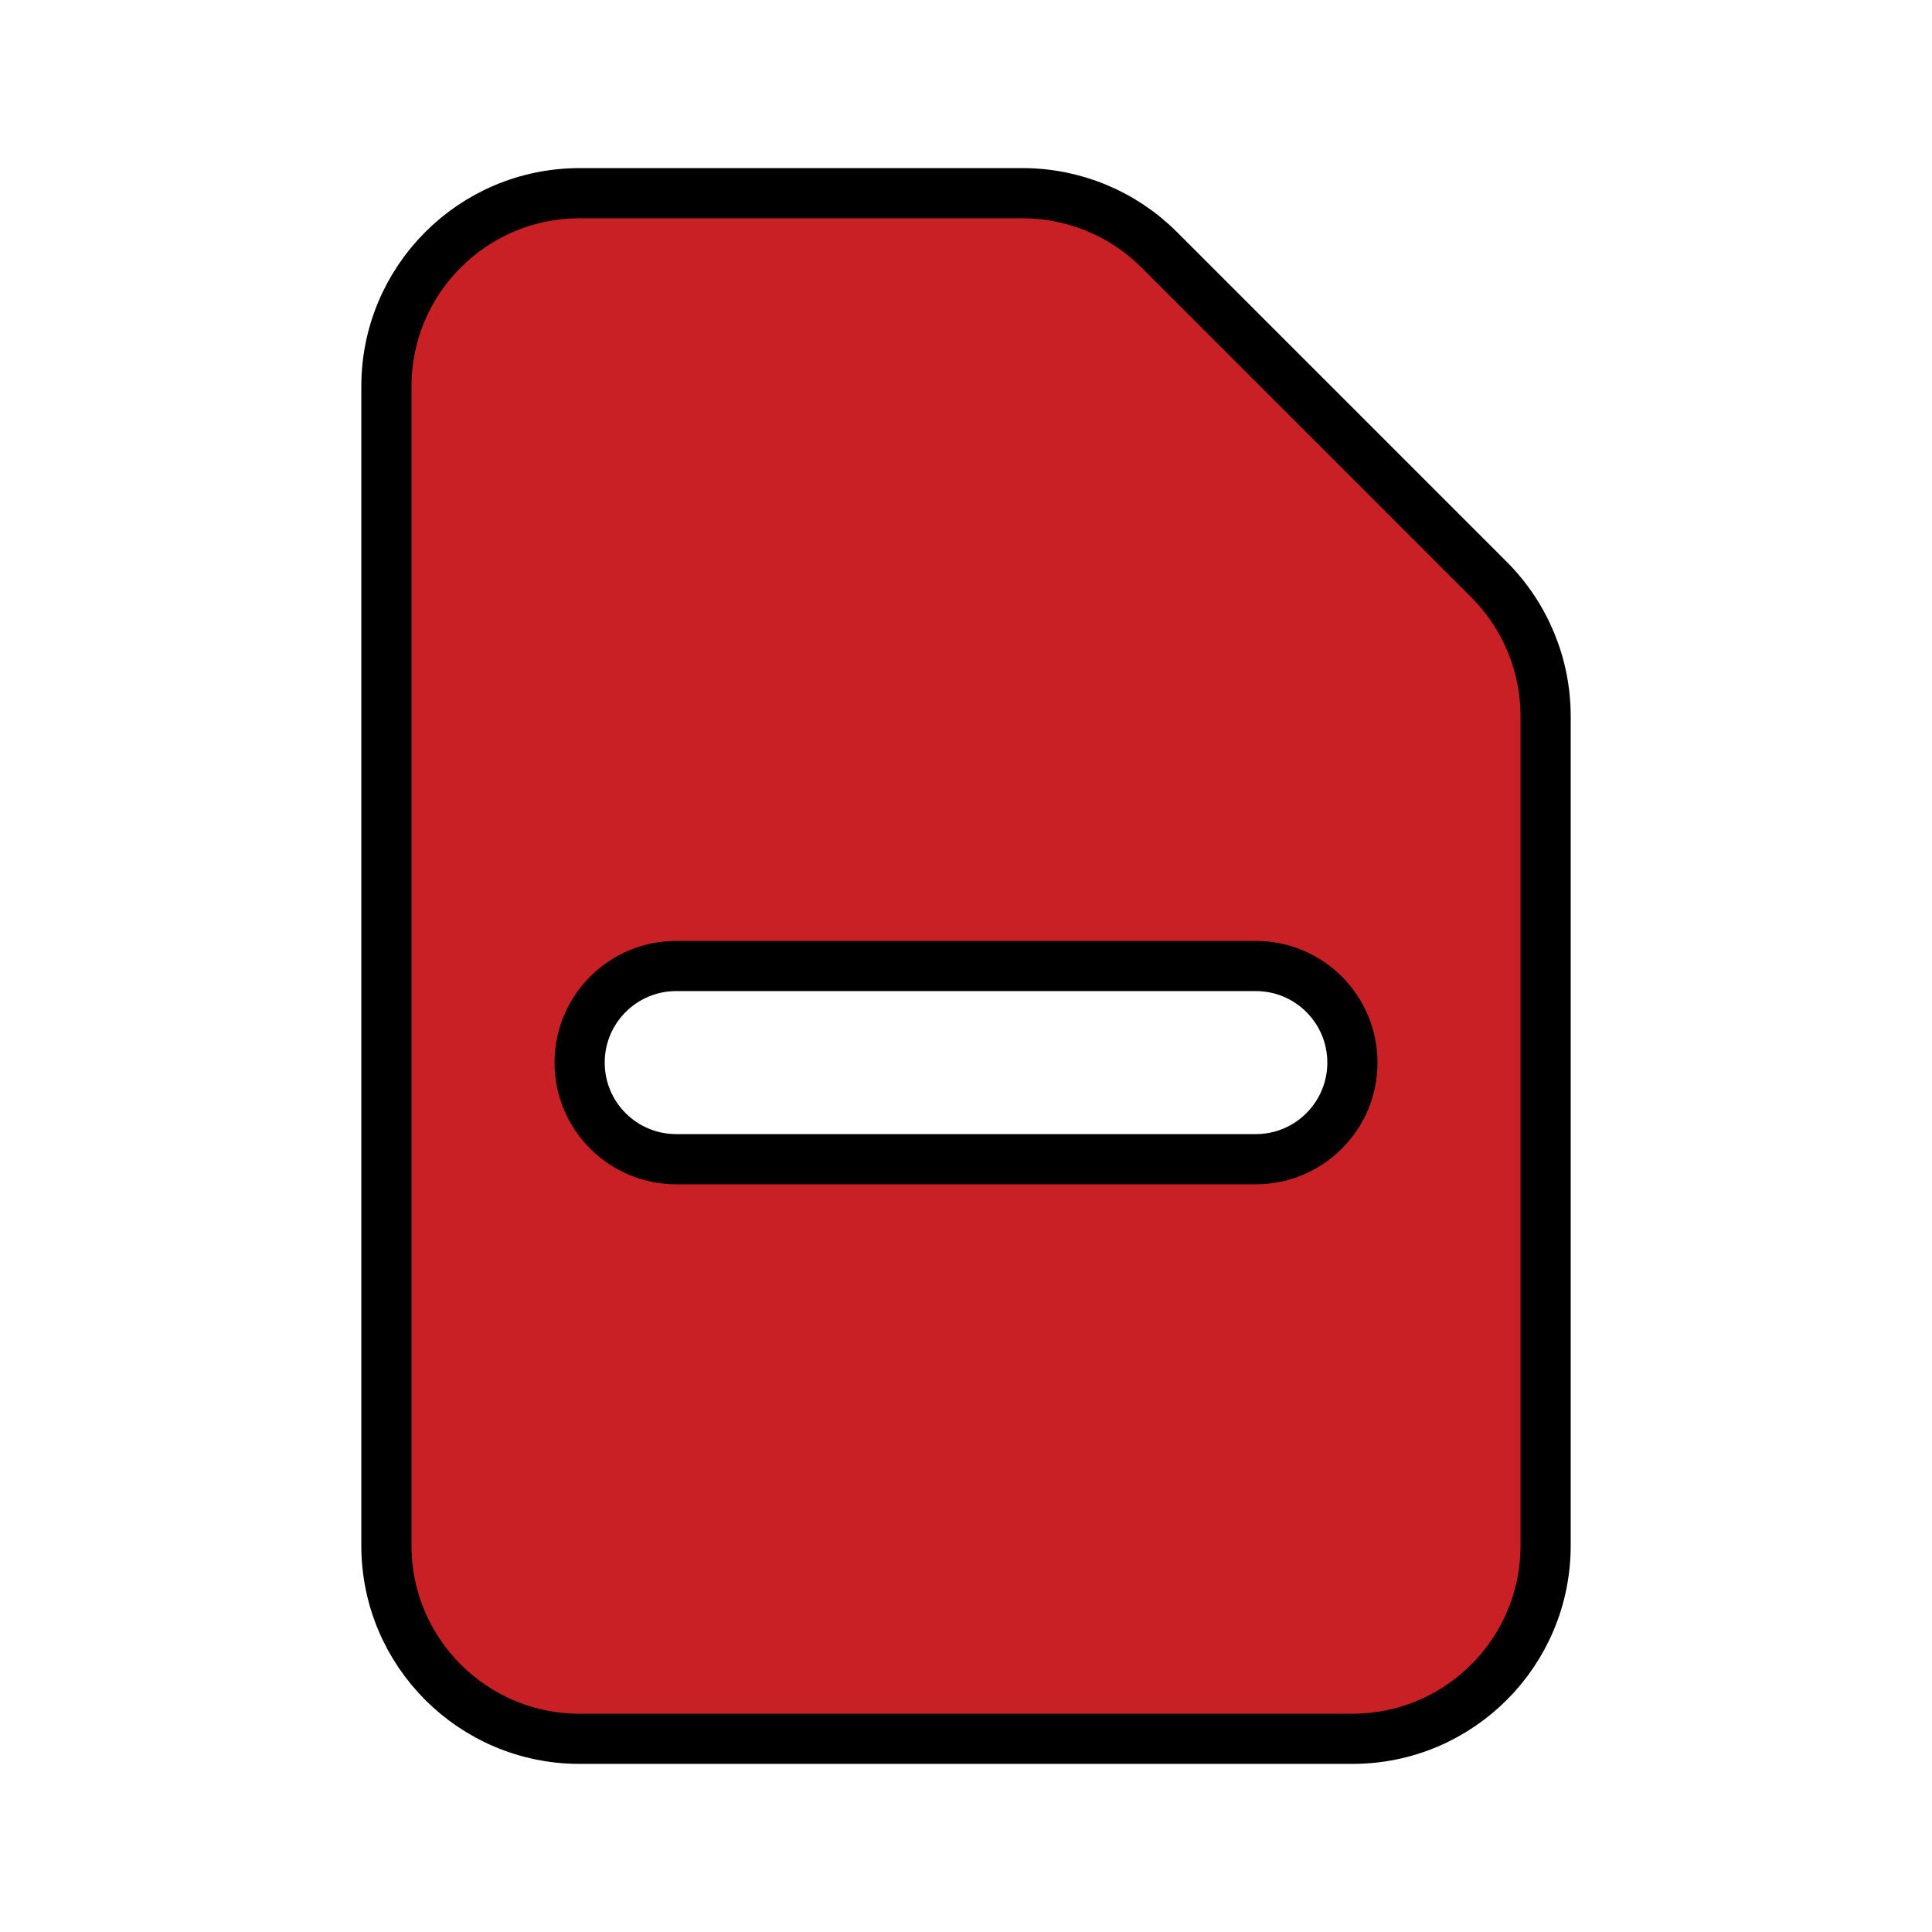
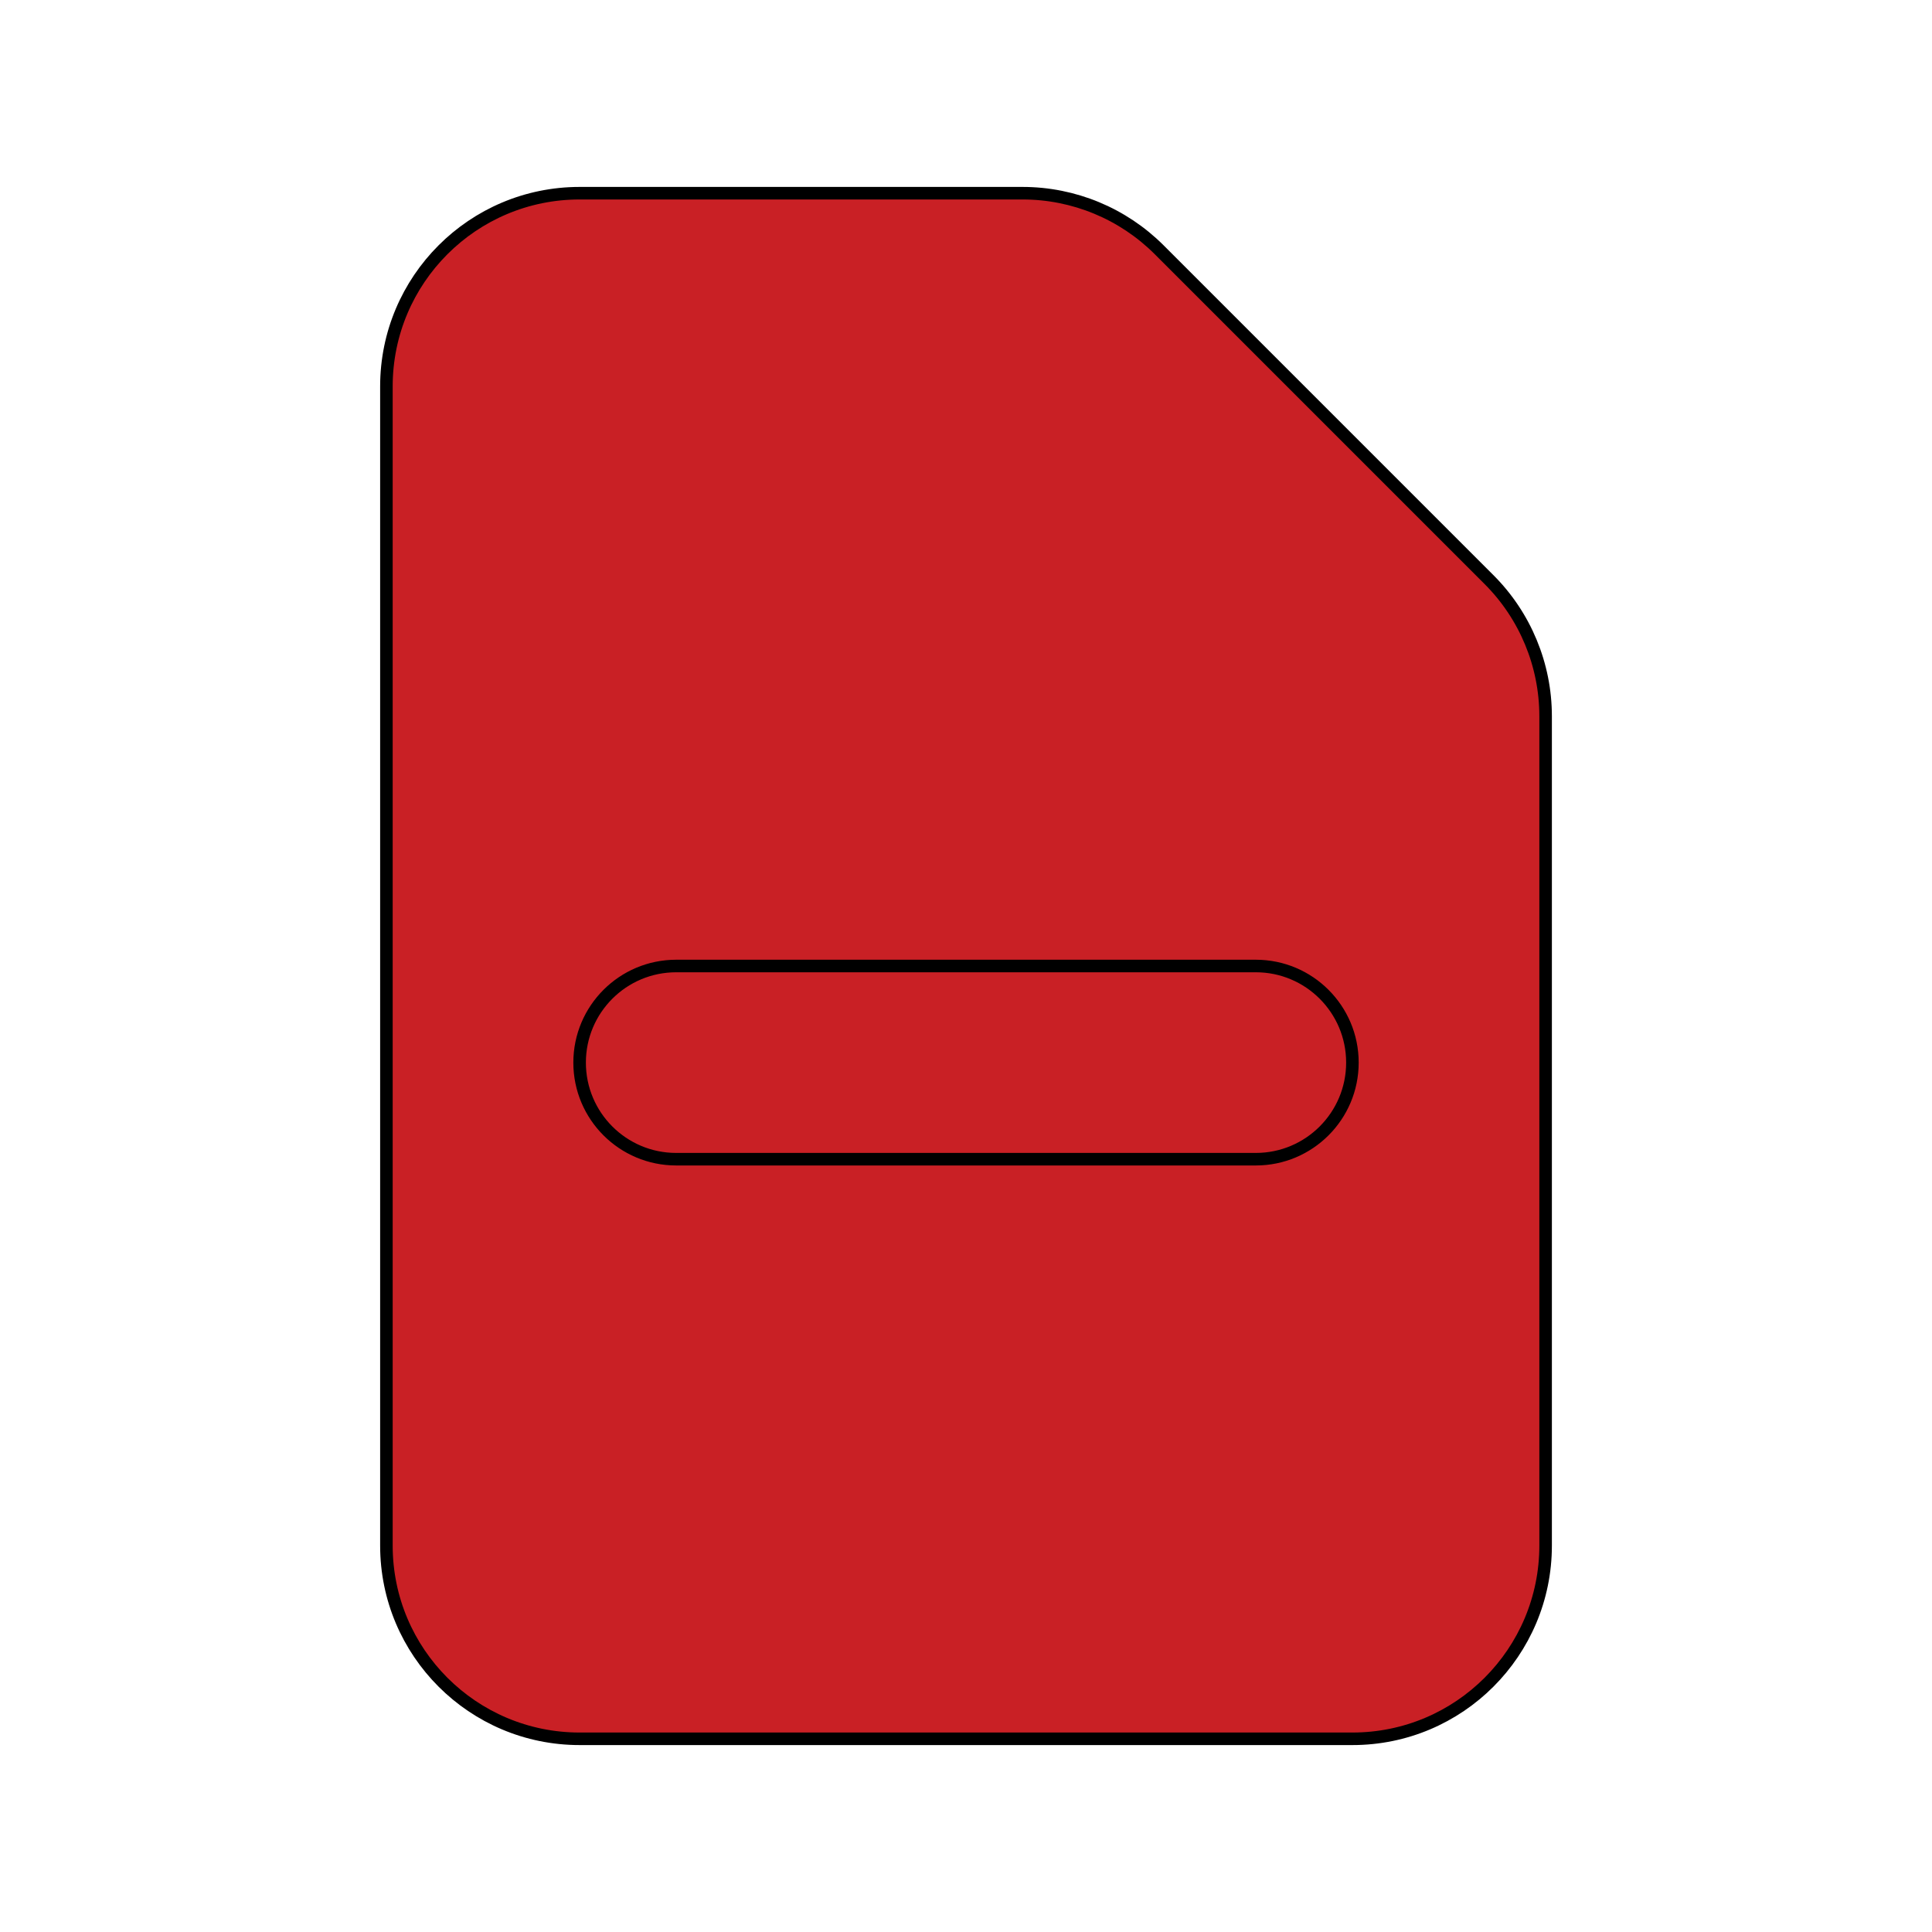
<svg xmlns="http://www.w3.org/2000/svg" width="154" height="154" viewBox="0 0 154 154" fill="none">
  <g id="Icon/Solid/document-remove">
-     <path id="Icon" fill-rule="evenodd" clip-rule="evenodd" d="M46.201 15.4C37.696 15.4 30.801 22.295 30.801 30.8V123.2C30.801 131.705 37.696 138.6 46.201 138.6H107.801C116.306 138.6 123.201 131.705 123.201 123.2V57.09C123.201 53.005 121.578 49.088 118.69 46.2L92.401 19.911C89.513 17.023 85.596 15.4 81.511 15.4H46.201ZM53.901 77C49.648 77 46.201 80.447 46.201 84.7C46.201 88.953 49.648 92.4 53.901 92.4H100.101C104.353 92.4 107.801 88.953 107.801 84.7C107.801 80.447 104.353 77 100.101 77H53.901Z" fill="#C92025" stroke="black" stroke-width="4" stroke-linejoin="round" />
+     <path id="Icon" fillRule="evenodd" clipRule="evenodd" d="M46.201 15.4C37.696 15.4 30.801 22.295 30.801 30.8V123.2C30.801 131.705 37.696 138.6 46.201 138.6H107.801C116.306 138.6 123.201 131.705 123.201 123.2V57.09C123.201 53.005 121.578 49.088 118.69 46.2L92.401 19.911C89.513 17.023 85.596 15.4 81.511 15.4H46.201ZM53.901 77C49.648 77 46.201 80.447 46.201 84.7C46.201 88.953 49.648 92.4 53.901 92.4H100.101C104.353 92.4 107.801 88.953 107.801 84.7C107.801 80.447 104.353 77 100.101 77H53.901Z" fill="#C92025" stroke="black" strokeWidth="4" strokeLinejoin="round" />
  </g>
</svg>
